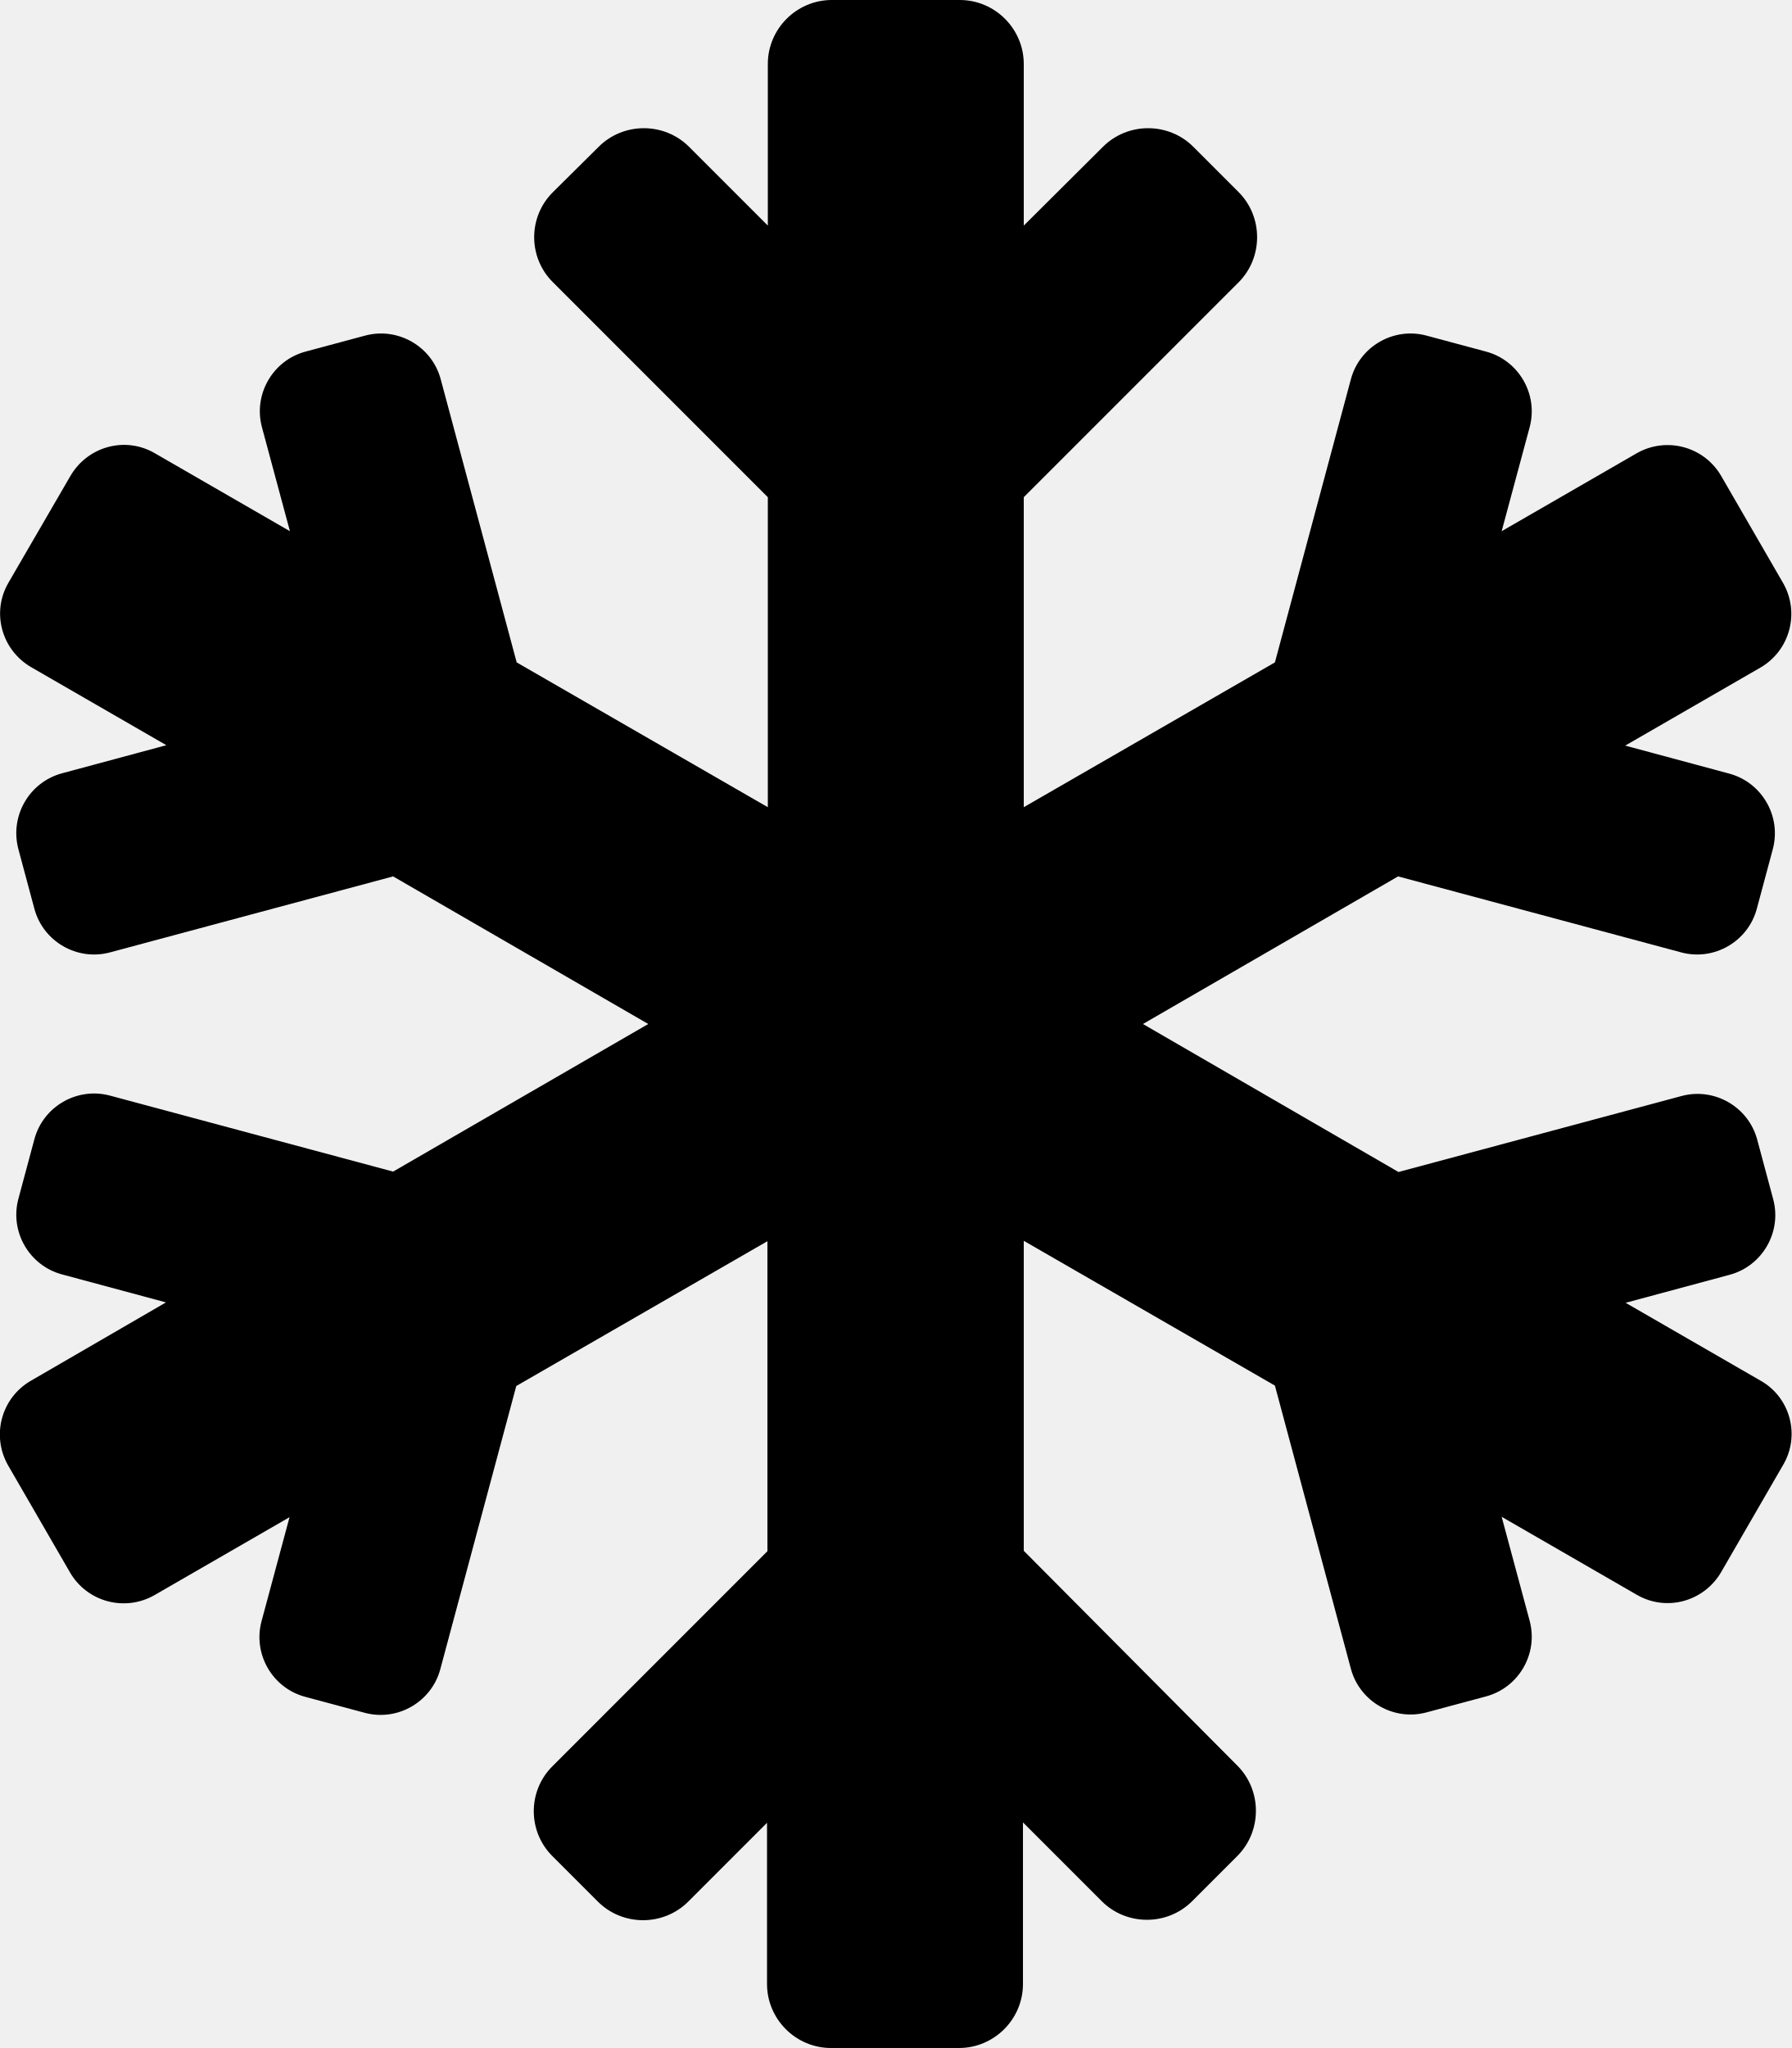
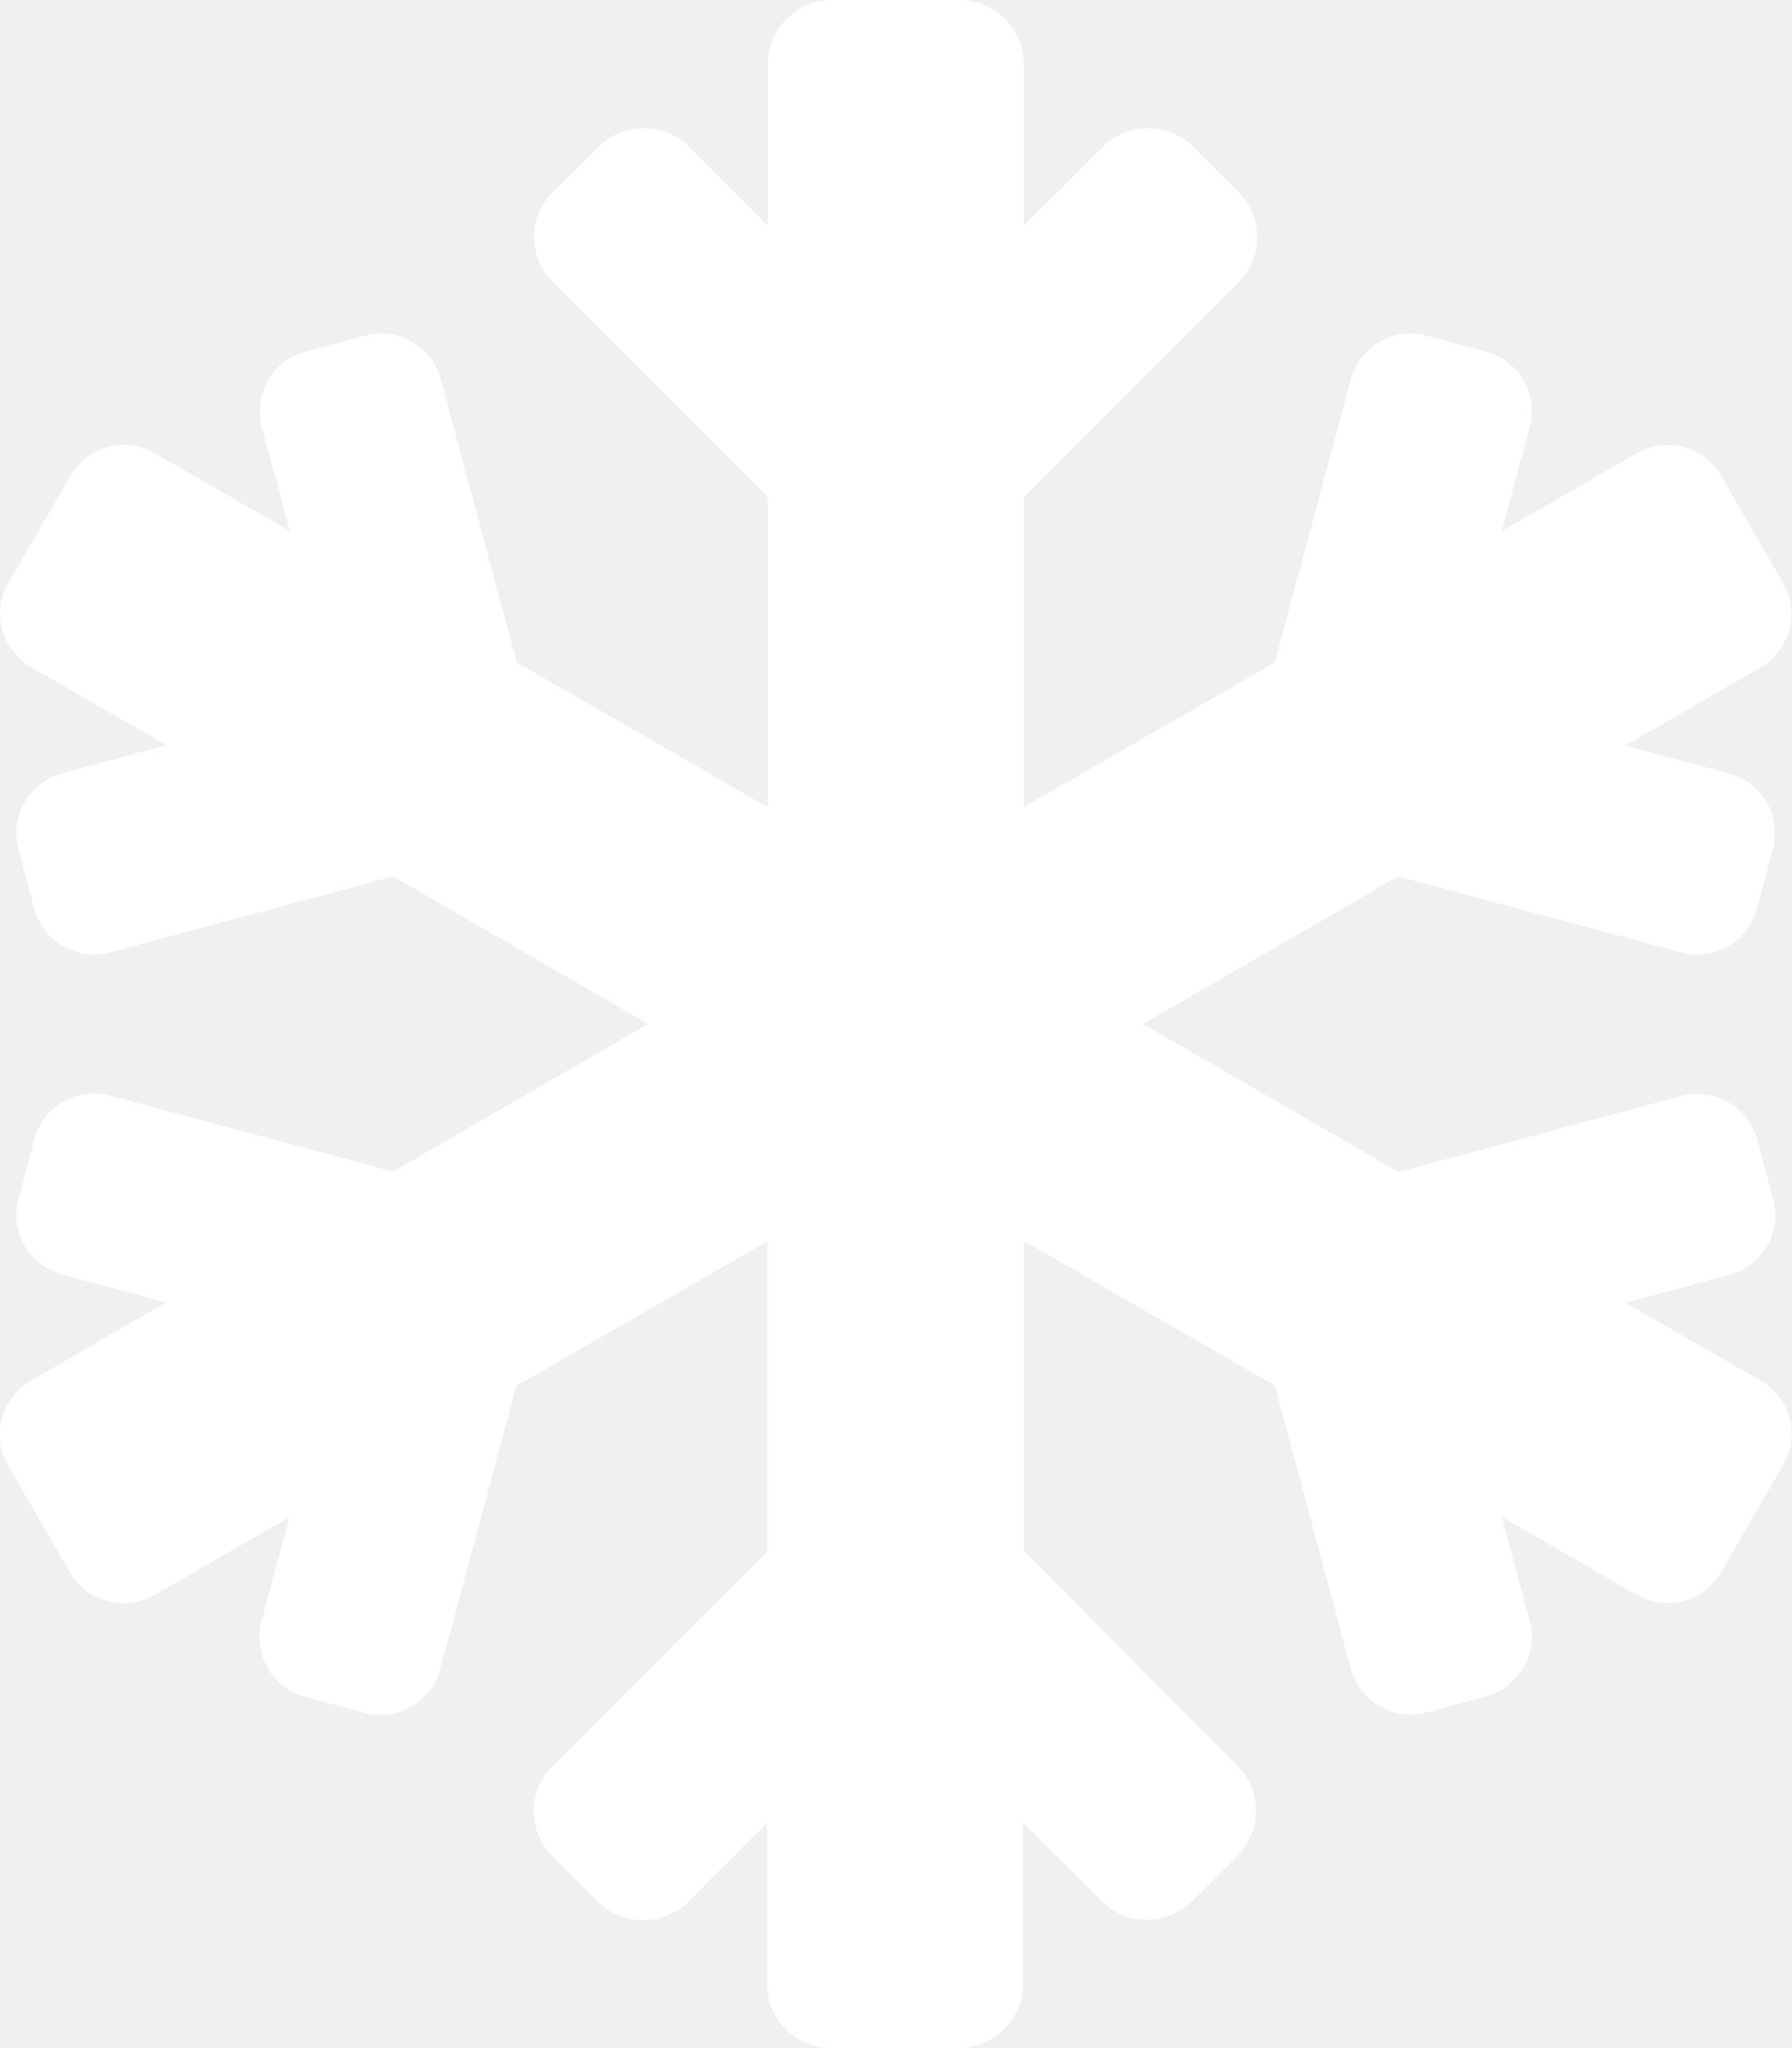
<svg xmlns="http://www.w3.org/2000/svg" aria-hidden="true" focusable="false" data-prefix="fas" data-icon="snowflake" class="svg-inline--fa fa-snowflake fa-w-14" role="img" viewBox="0 0 448 512">
-   <path fill="currentColor" d="M440.3 345.2l-33.8-19.5 26-7c8.2-2.2 13.1-10.7 10.9-18.9l-4-14.9c-2.2-8.2-10.7-13.1-18.9-10.9l-70.8 19-63.9-37 63.8-36.9 70.8 19c8.2 2.2 16.7-2.7 18.9-10.9l4-14.9c2.2-8.2-2.7-16.7-10.9-18.9l-26-7 33.8-19.5c7.4-4.3 9.9-13.7 5.7-21.1L430.4 119c-4.3-7.4-13.7-9.9-21.1-5.7l-33.8 19.5 7-26c2.2-8.2-2.7-16.7-10.9-18.9l-14.9-4c-8.2-2.2-16.7 2.7-18.9 10.9l-19 70.8-62.8 36.2v-77.5l53.7-53.7c6.2-6.2 6.2-16.4 0-22.6l-11.3-11.3c-6.2-6.2-16.4-6.2-22.6 0L256 56.4V16c0-8.8-7.2-16-16-16h-32c-8.8 0-16 7.2-16 16v40.4l-19.7-19.7c-6.2-6.2-16.4-6.2-22.6 0L138.3 48c-6.3 6.2-6.3 16.4 0 22.6l53.7 53.7v77.5l-62.8-36.2-19-70.8c-2.2-8.2-10.7-13.1-18.9-10.9l-14.9 4c-8.2 2.2-13.1 10.7-10.9 18.9l7 26-33.8-19.5c-7.4-4.3-16.8-1.7-21.1 5.7L2.1 145.7c-4.3 7.4-1.7 16.8 5.7 21.1l33.8 19.5-26 7c-8.3 2.2-13.2 10.7-11 19l4 14.9c2.2 8.2 10.7 13.1 18.9 10.9l70.8-19 63.8 36.9-63.8 36.9-70.8-19c-8.2-2.2-16.7 2.7-18.9 10.9l-4 14.9c-2.2 8.2 2.7 16.7 10.9 18.9l26 7-33.8 19.6c-7.4 4.3-9.9 13.7-5.7 21.1l15.5 26.8c4.3 7.4 13.7 9.9 21.1 5.7l33.8-19.5-7 26c-2.2 8.2 2.7 16.7 10.9 18.9l14.9 4c8.2 2.2 16.7-2.7 18.9-10.9l19-70.8 62.8-36.2v77.5l-53.7 53.7c-6.3 6.2-6.3 16.4 0 22.6l11.3 11.3c6.2 6.2 16.4 6.2 22.6 0l19.7-19.7V496c0 8.8 7.2 16 16 16h32c8.8 0 16-7.2 16-16v-40.4l19.7 19.7c6.2 6.2 16.4 6.2 22.6 0l11.3-11.3c6.2-6.2 6.2-16.4 0-22.6L256 387.7v-77.5l62.8 36.2 19 70.8c2.2 8.2 10.7 13.1 18.9 10.9l14.9-4c8.2-2.2 13.1-10.7 10.9-18.9l-7-26 33.8 19.5c7.4 4.3 16.8 1.7 21.1-5.7l15.5-26.8c4.3-7.3 1.8-16.8-5.6-21z" />
+   <path fill="white" d="M440.3 345.2l-33.8-19.5 26-7c8.2-2.2 13.1-10.7 10.9-18.9l-4-14.9c-2.2-8.2-10.7-13.1-18.9-10.9l-70.8 19-63.9-37 63.8-36.9 70.8 19c8.2 2.2 16.7-2.7 18.9-10.9l4-14.9c2.2-8.2-2.7-16.7-10.9-18.9l-26-7 33.8-19.5c7.4-4.3 9.9-13.7 5.7-21.1L430.4 119c-4.3-7.4-13.7-9.9-21.1-5.7l-33.8 19.5 7-26c2.2-8.2-2.7-16.7-10.9-18.9l-14.9-4c-8.2-2.2-16.7 2.7-18.9 10.9l-19 70.8-62.8 36.2v-77.5l53.7-53.7c6.2-6.2 6.2-16.4 0-22.6l-11.3-11.3c-6.2-6.2-16.4-6.2-22.6 0L256 56.4V16c0-8.8-7.2-16-16-16h-32c-8.8 0-16 7.2-16 16v40.4l-19.7-19.7c-6.2-6.2-16.4-6.2-22.6 0L138.3 48c-6.3 6.2-6.3 16.4 0 22.6l53.7 53.7v77.5l-62.8-36.2-19-70.8c-2.2-8.2-10.7-13.1-18.9-10.9l-14.9 4c-8.2 2.2-13.1 10.7-10.9 18.9l7 26-33.8-19.5c-7.4-4.3-16.8-1.7-21.1 5.7L2.1 145.7c-4.3 7.4-1.7 16.8 5.7 21.1l33.8 19.5-26 7c-8.3 2.2-13.2 10.7-11 19l4 14.9c2.2 8.2 10.7 13.1 18.9 10.9l70.8-19 63.8 36.9-63.8 36.9-70.8-19c-8.2-2.2-16.7 2.7-18.9 10.9l-4 14.9c-2.2 8.2 2.7 16.7 10.9 18.9l26 7-33.8 19.6c-7.4 4.3-9.9 13.7-5.7 21.1l15.5 26.8c4.3 7.4 13.7 9.9 21.1 5.7l33.8-19.5-7 26c-2.2 8.2 2.7 16.7 10.9 18.9l14.9 4c8.2 2.2 16.7-2.7 18.9-10.9l19-70.8 62.8-36.2v77.5l-53.7 53.7c-6.3 6.2-6.3 16.4 0 22.6l11.3 11.3c6.2 6.2 16.4 6.2 22.6 0l19.7-19.7V496c0 8.8 7.2 16 16 16h32c8.8 0 16-7.2 16-16v-40.4l19.7 19.7c6.2 6.2 16.4 6.2 22.6 0l11.3-11.3c6.2-6.2 6.2-16.4 0-22.6L256 387.7v-77.5l62.8 36.2 19 70.8c2.2 8.2 10.7 13.1 18.9 10.9l14.9-4c8.2-2.2 13.1-10.7 10.9-18.9l-7-26 33.8 19.5c7.4 4.3 16.8 1.7 21.1-5.7l15.5-26.8c4.3-7.3 1.8-16.8-5.6-21z" />
</svg>
